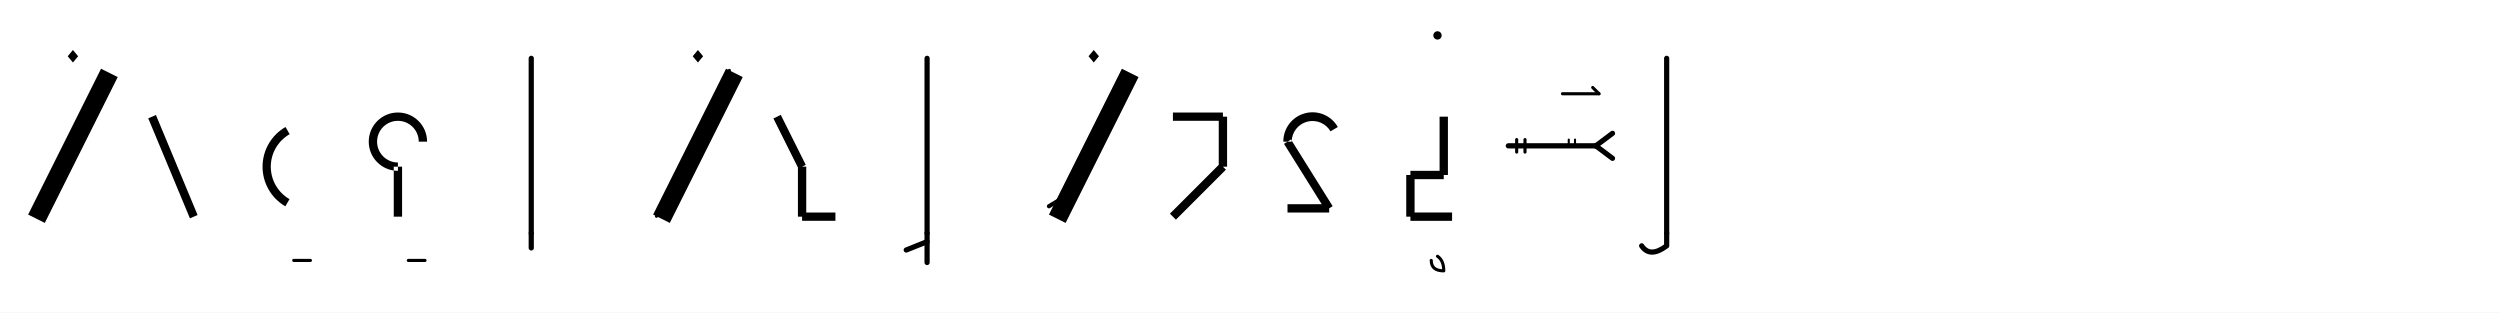
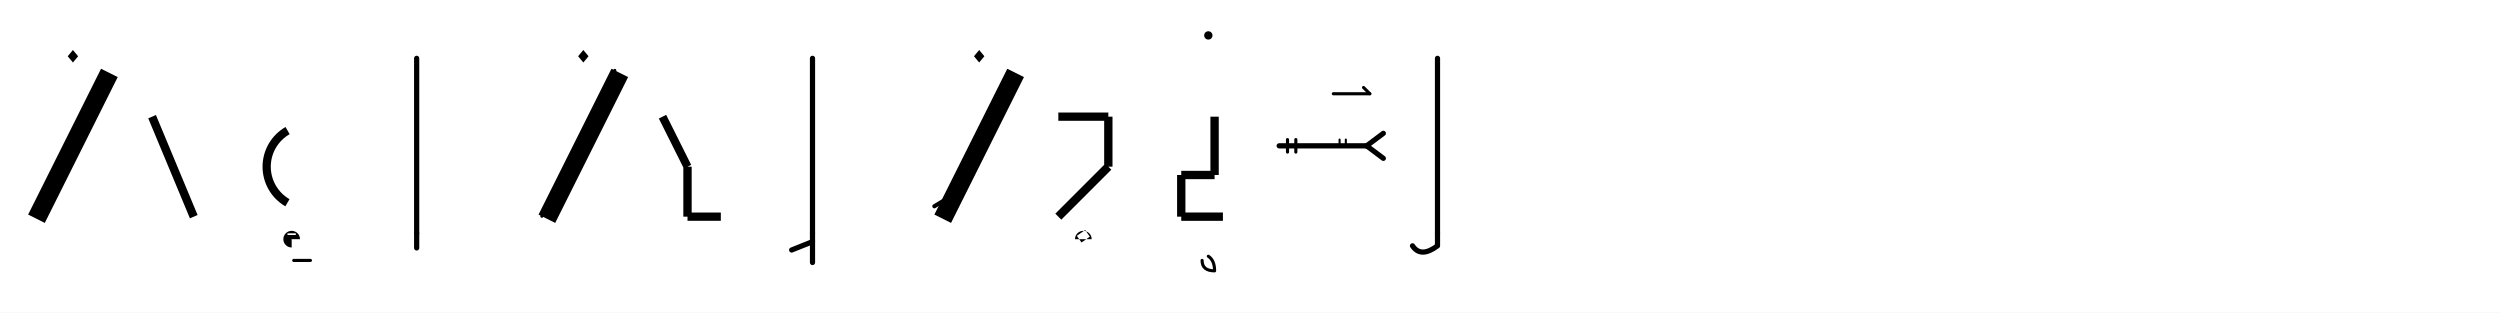
<svg xmlns="http://www.w3.org/2000/svg" width="1200" height="150" viewBox="0 0 1200 150">
  <rect width="100%" height="100%" fill="white" />
  <g transform="translate(10,10)">
    <polygon points="11.5,97.0 46.5,27.0 38.5,23.0 3.5,93.0" fill="black" />
    <polygon points="25.0,14.0 27.5,17.0 25.0,20.0 22.5,17.0" fill="black" />
    <line x1="22.0" y1="66.0" x2="24.4" y2="61.2" stroke="black" stroke-width="1.5" stroke-linecap="round" />
    <g transform="translate(55,110) scale(0.08,-0.08)">
      <path d="M123,810 L373,210 L327,190 L77,790 Z" fill="black" fill-rule="nonzero" />
    </g>
    <g transform="translate(110,110) scale(0.08,-0.08)">
      <path d="M213,738 A275,275 0 0,1 212,262 L237,305 A225,225 0 0,0 238,695 Z" fill="black" fill-rule="nonzero" />
    </g>
+     <g transform="translate(110,110) scale(0.08,-0.08)">
+       <path d="M300,65 A50,50 0 1,1 250,15 L250,64 A1,1 0 1,0 251,65 Z M225,90 L225,100 L275,100 L275,90 Z" fill="black" fill-rule="nonzero" />
+     </g>
    <line x1="131.0" y1="115.0" x2="139.0" y2="115.0" stroke="black" stroke-width="1.5" stroke-linecap="round" />
-     <g transform="translate(165,110) scale(0.08,-0.08)">
-       <path d="M375,650 A175,175 0 1,1 200,475 L200,525 A125,125 0 1,0 325,650 Z M225,500 L225,200 L175,200 L175,500 Z" fill="black" fill-rule="nonzero" />
-     </g>
-     <line x1="186.0" y1="115.0" x2="194.0" y2="115.0" stroke="black" stroke-width="1.5" stroke-linecap="round" />
-     <line x1="245.0" y1="18.0" x2="245.0" y2="102.0" stroke="black" stroke-width="2.5" stroke-linecap="round" />
-     <line x1="245.0" y1="102.0" x2="245.0" y2="109.0" stroke="black" stroke-width="2.5" stroke-linecap="round" />
+     <line x1="190.0" y1="18.0" x2="190.0" y2="102.0" stroke="black" stroke-width="2.5" stroke-linecap="round" />
+     <line x1="190.0" y1="102.0" x2="190.0" y2="109.0" stroke="black" stroke-width="2.5" stroke-linecap="round" />
  </g>
-   <g transform="translate(310,10)">
+   <g transform="translate(255,10)">
    <polygon points="11.5,97.0 46.5,27.0 38.5,23.0 3.5,93.0" fill="black" />
    <polygon points="25.0,14.0 27.5,17.0 25.0,20.0 22.5,17.0" fill="black" />
    <line x1="22.0" y1="66.0" x2="24.4" y2="61.2" stroke="black" stroke-width="1.5" stroke-linecap="round" />
    <line x1="5.1" y1="93.8" x2="40.1" y2="23.8" stroke="black" stroke-width="1.5" stroke-linecap="round" />
    <g transform="translate(55,110) scale(0.08,-0.08)">
      <path d="M122,811 L272,511 L228,489 L78,789 Z M275,500 L275,200 L225,200 L225,500 Z M250,225 L450,225 L450,175 L250,175 Z" fill="black" fill-rule="nonzero" />
    </g>
    <line x1="135.0" y1="18.0" x2="135.0" y2="102.0" stroke="black" stroke-width="2.5" stroke-linecap="round" />
    <line x1="135.0" y1="102.0" x2="135.0" y2="116.0" stroke="black" stroke-width="2.5" stroke-linecap="round" />
    <line x1="135.0" y1="106.0" x2="125.0" y2="110.0" stroke="black" stroke-width="2.5" stroke-linecap="round" />
  </g>
-   <g transform="translate(500,10)">
+   <g transform="translate(445,10)">
    <polygon points="11.5,97.0 46.5,27.0 38.5,23.0 3.5,93.0" fill="black" />
    <line x1="3.5" y1="89.0" x2="13.5" y2="83.0" stroke="black" stroke-width="2" stroke-linecap="round" />
    <polygon points="25.0,14.0 27.5,17.0 25.0,20.0 22.5,17.0" fill="black" />
    <line x1="22.0" y1="66.0" x2="24.4" y2="61.2" stroke="black" stroke-width="1.5" stroke-linecap="round" />
    <g transform="translate(55,110) scale(0.08,-0.08)">
      <path d="M100,825 L400,825 L400,775 L100,775 Z M425,800 L425,500 L375,500 L375,800 Z M418,482 L118,182 L82,218 L382,518 Z" fill="black" fill-rule="nonzero" />
    </g>
-     <g transform="translate(110,110) scale(0.08,-0.08)">
-       <path d="M402,738 A175,175 0 0,1 75,650 L125,650 A125,125 0 0,0 358,712 Z M121,663 L371,263 L329,237 L79,637 Z M100,275 L350,275 L350,225 L100,225 Z" fill="black" fill-rule="nonzero" />
+     <g transform="translate(55,110) scale(0.08,-0.08)">
+       <path d="M300,65 A50,50 0 0,1 200,65 L249,65 A1,1 0 0,0 251,65 Z M211,85 L261,120 L289,80 L239,45 Z" fill="black" fill-rule="nonzero" />
    </g>
-     <g transform="translate(165,110) scale(0.08,-0.08) rotate(180 250 500)">
+     <g transform="translate(110,110) scale(0.08,-0.08) rotate(180 250 500)">
      <path d="M100,825 L350,825 L350,775 L100,775 Z M375,800 L375,550 L325,550 L325,800 Z M150,575 L350,575 L350,525 L150,525 Z M175,550 L175,200 L125,200 L125,550 Z" fill="black" fill-rule="nonzero" />
    </g>
-     <path d="M187.0,115.0 Q187.0,120.0 193.0,120.0 Q193.0,115.0 190.0,113.0" stroke="black" stroke-width="1.5" fill="none" stroke-linecap="round" stroke-linejoin="round" />
-     <circle cx="190.0" cy="7.0" r="2" fill="black" />
-     <line x1="224.0" y1="60.0" x2="266.0" y2="60.0" stroke="black" stroke-width="2.5" stroke-linecap="round" />
-     <line x1="266.0" y1="60.0" x2="274.0" y2="54.0" stroke="black" stroke-width="2.5" stroke-linecap="round" />
-     <line x1="266.0" y1="60.0" x2="274.0" y2="66.0" stroke="black" stroke-width="2.5" stroke-linecap="round" />
-     <line x1="228.0" y1="57.0" x2="228.0" y2="63.0" stroke="black" stroke-width="1.5" stroke-linecap="round" />
-     <line x1="232.0" y1="57.0" x2="232.0" y2="63.0" stroke="black" stroke-width="1.5" stroke-linecap="round" />
-     <line x1="250.0" y1="35.0" x2="267.5" y2="35.0" stroke="black" stroke-width="1.5" stroke-linecap="round" />
-     <line x1="267.5" y1="35.0" x2="264.5" y2="32.0" stroke="black" stroke-width="1.5" stroke-linecap="round" />
-     <line x1="253.0" y1="57.0" x2="253.0" y2="60.0" stroke="black" stroke-width="1" stroke-linecap="round" />
-     <line x1="256.0" y1="57.0" x2="256.0" y2="60.0" stroke="black" stroke-width="1" stroke-linecap="round" />
-     <line x1="300.0" y1="18.0" x2="300.0" y2="102.0" stroke="black" stroke-width="2.5" stroke-linecap="round" />
-     <path d="M300.0,102.0 L300.0,108.0 Q292.0,114.0 288.0,108.0" stroke="black" stroke-width="2.5" fill="none" stroke-linecap="round" stroke-linejoin="round" />
+     <path d="M132.0,115.0 Q132.0,120.0 138.0,120.0 Q138.0,115.0 135.0,113.0" stroke="black" stroke-width="1.5" fill="none" stroke-linecap="round" stroke-linejoin="round" />
+     <circle cx="135.0" cy="7.0" r="2" fill="black" />
+     <line x1="169.0" y1="60.0" x2="211.0" y2="60.0" stroke="black" stroke-width="2.5" stroke-linecap="round" />
+     <line x1="211.0" y1="60.0" x2="219.0" y2="54.0" stroke="black" stroke-width="2.5" stroke-linecap="round" />
+     <line x1="211.0" y1="60.0" x2="219.0" y2="66.0" stroke="black" stroke-width="2.5" stroke-linecap="round" />
+     <line x1="173.0" y1="57.0" x2="173.0" y2="63.0" stroke="black" stroke-width="1.5" stroke-linecap="round" />
+     <line x1="177.0" y1="57.0" x2="177.0" y2="63.0" stroke="black" stroke-width="1.5" stroke-linecap="round" />
+     <line x1="195.0" y1="35.0" x2="212.5" y2="35.0" stroke="black" stroke-width="1.5" stroke-linecap="round" />
+     <line x1="212.5" y1="35.0" x2="209.5" y2="32.0" stroke="black" stroke-width="1.5" stroke-linecap="round" />
+     <line x1="198.0" y1="57.0" x2="198.0" y2="60.0" stroke="black" stroke-width="1" stroke-linecap="round" />
+     <line x1="201.0" y1="57.0" x2="201.0" y2="60.0" stroke="black" stroke-width="1" stroke-linecap="round" />
+     <line x1="245.0" y1="18.0" x2="245.0" y2="102.0" stroke="black" stroke-width="2.5" stroke-linecap="round" />
+     <path d="M245.0,102.0 L245.0,108.0 Q237.0,114.0 233.0,108.0" stroke="black" stroke-width="2.5" fill="none" stroke-linecap="round" stroke-linejoin="round" />
  </g>
</svg>
